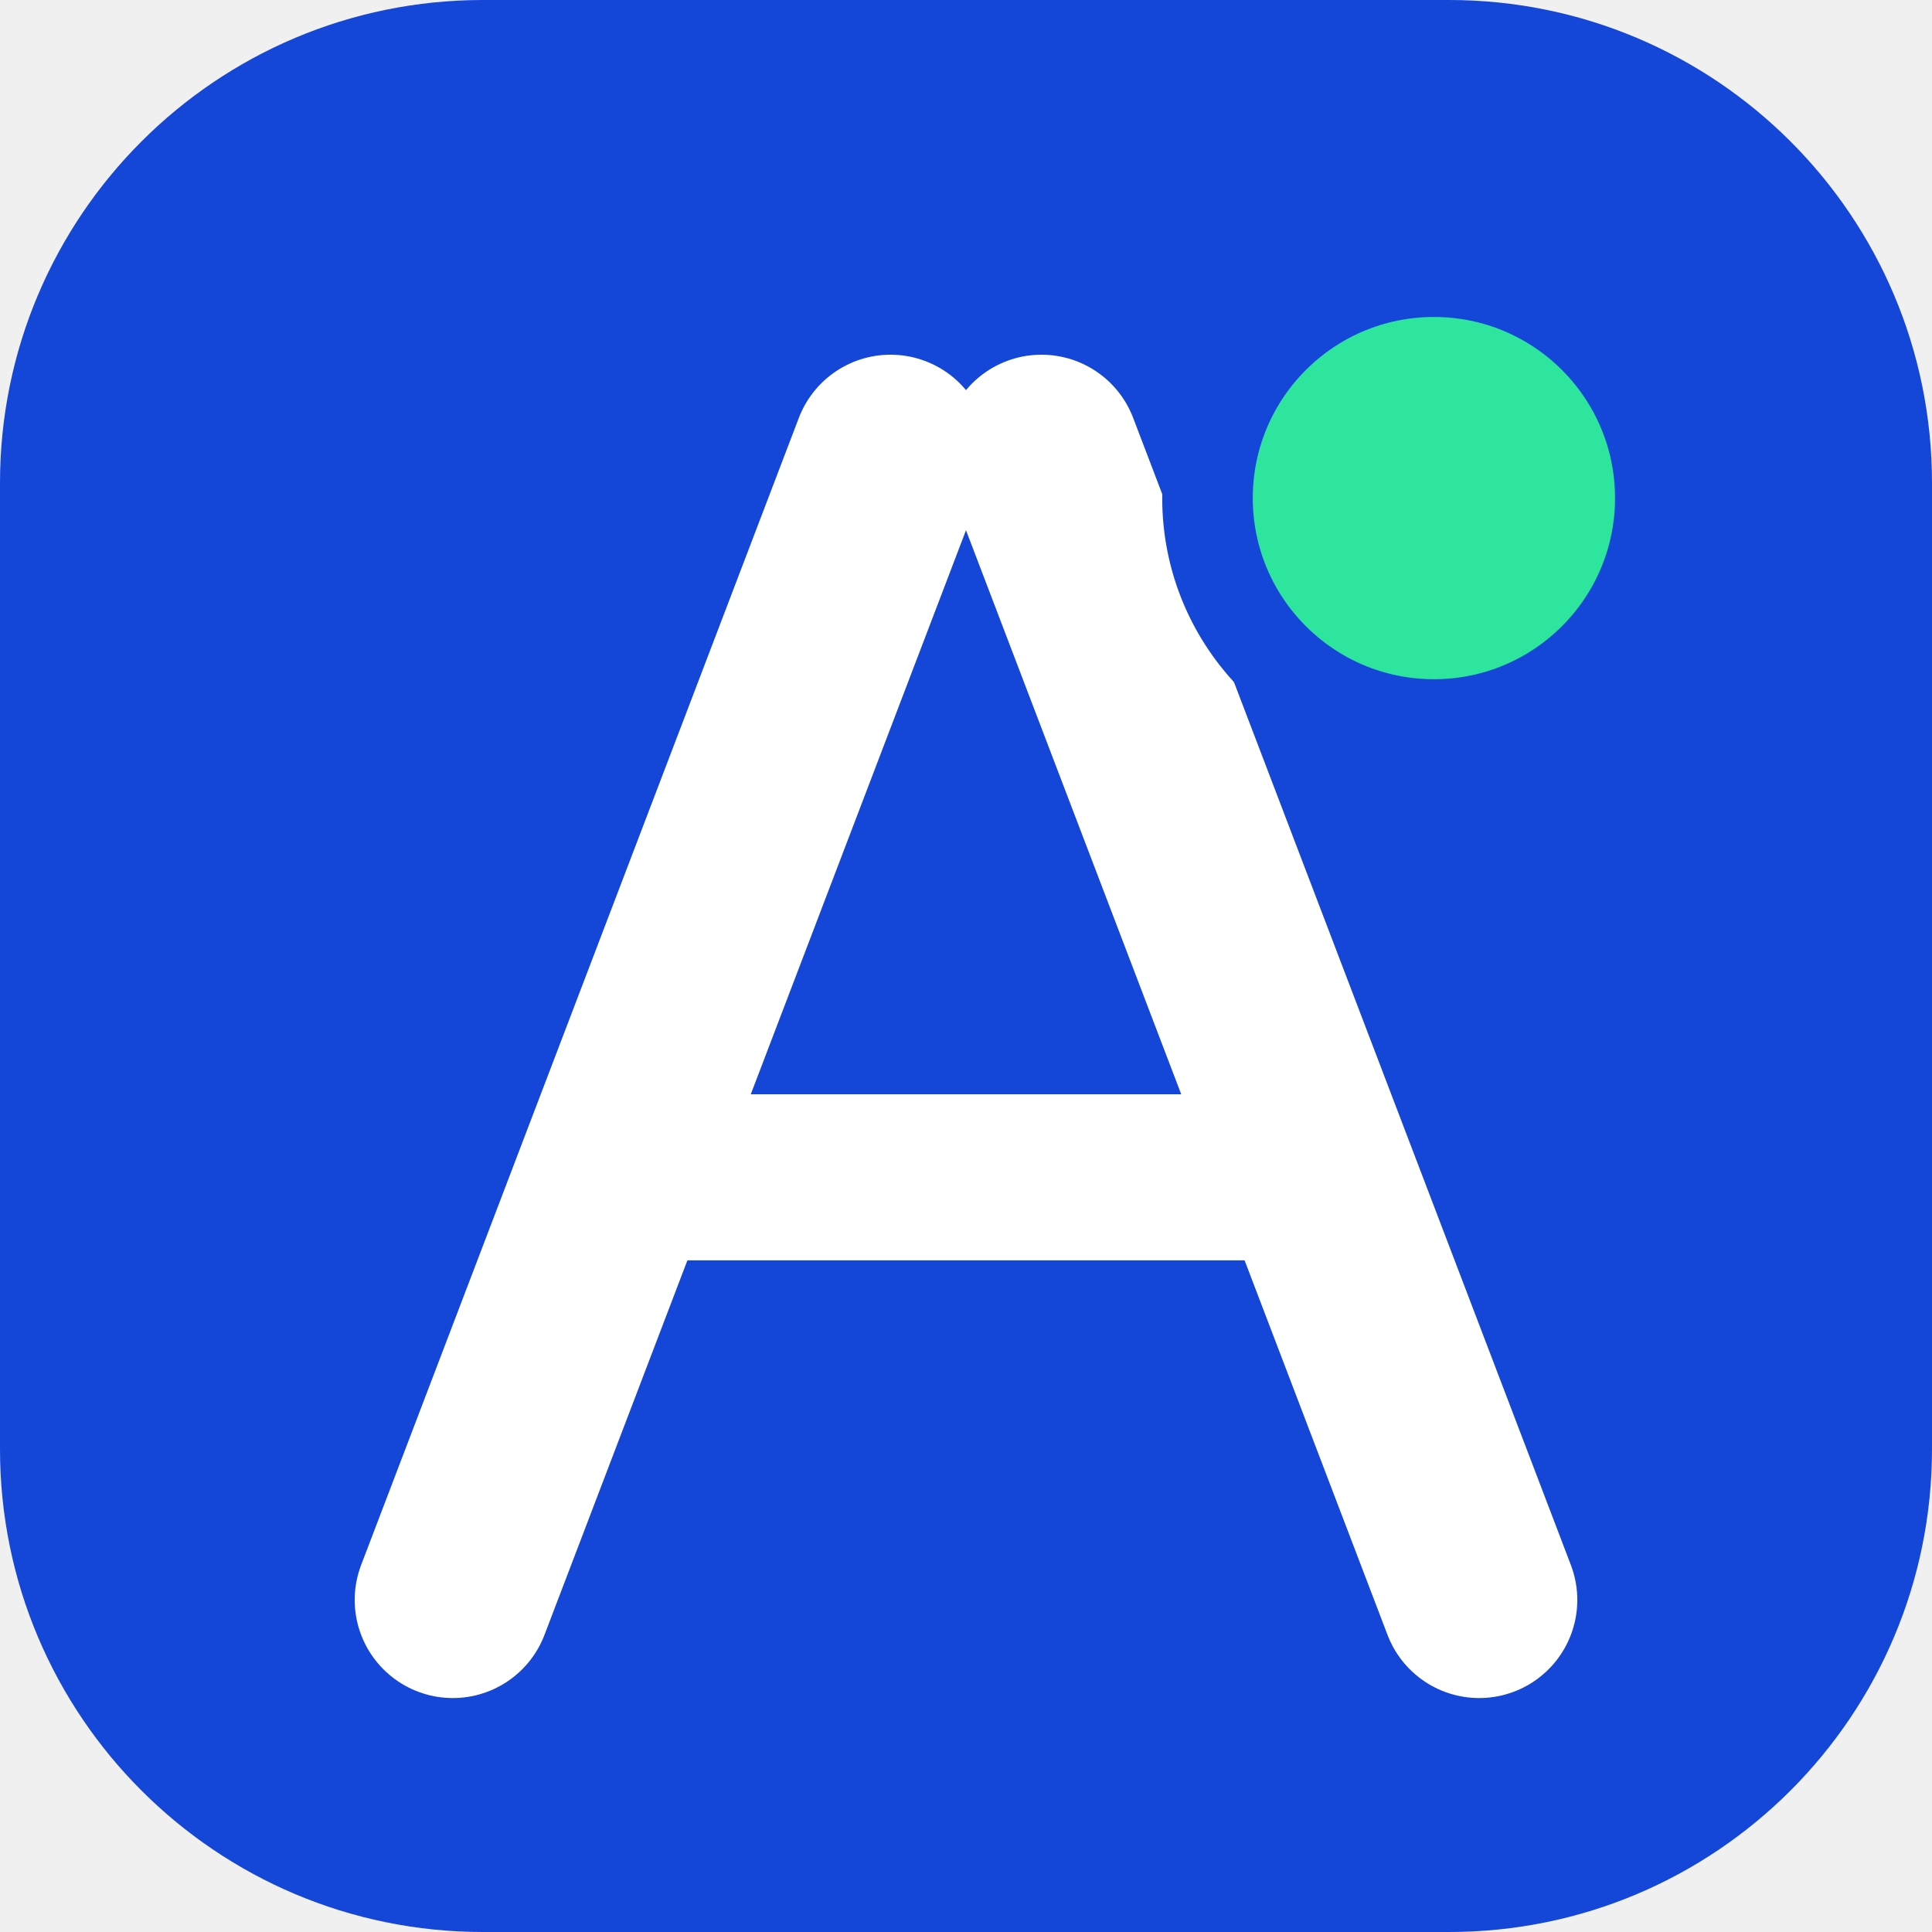
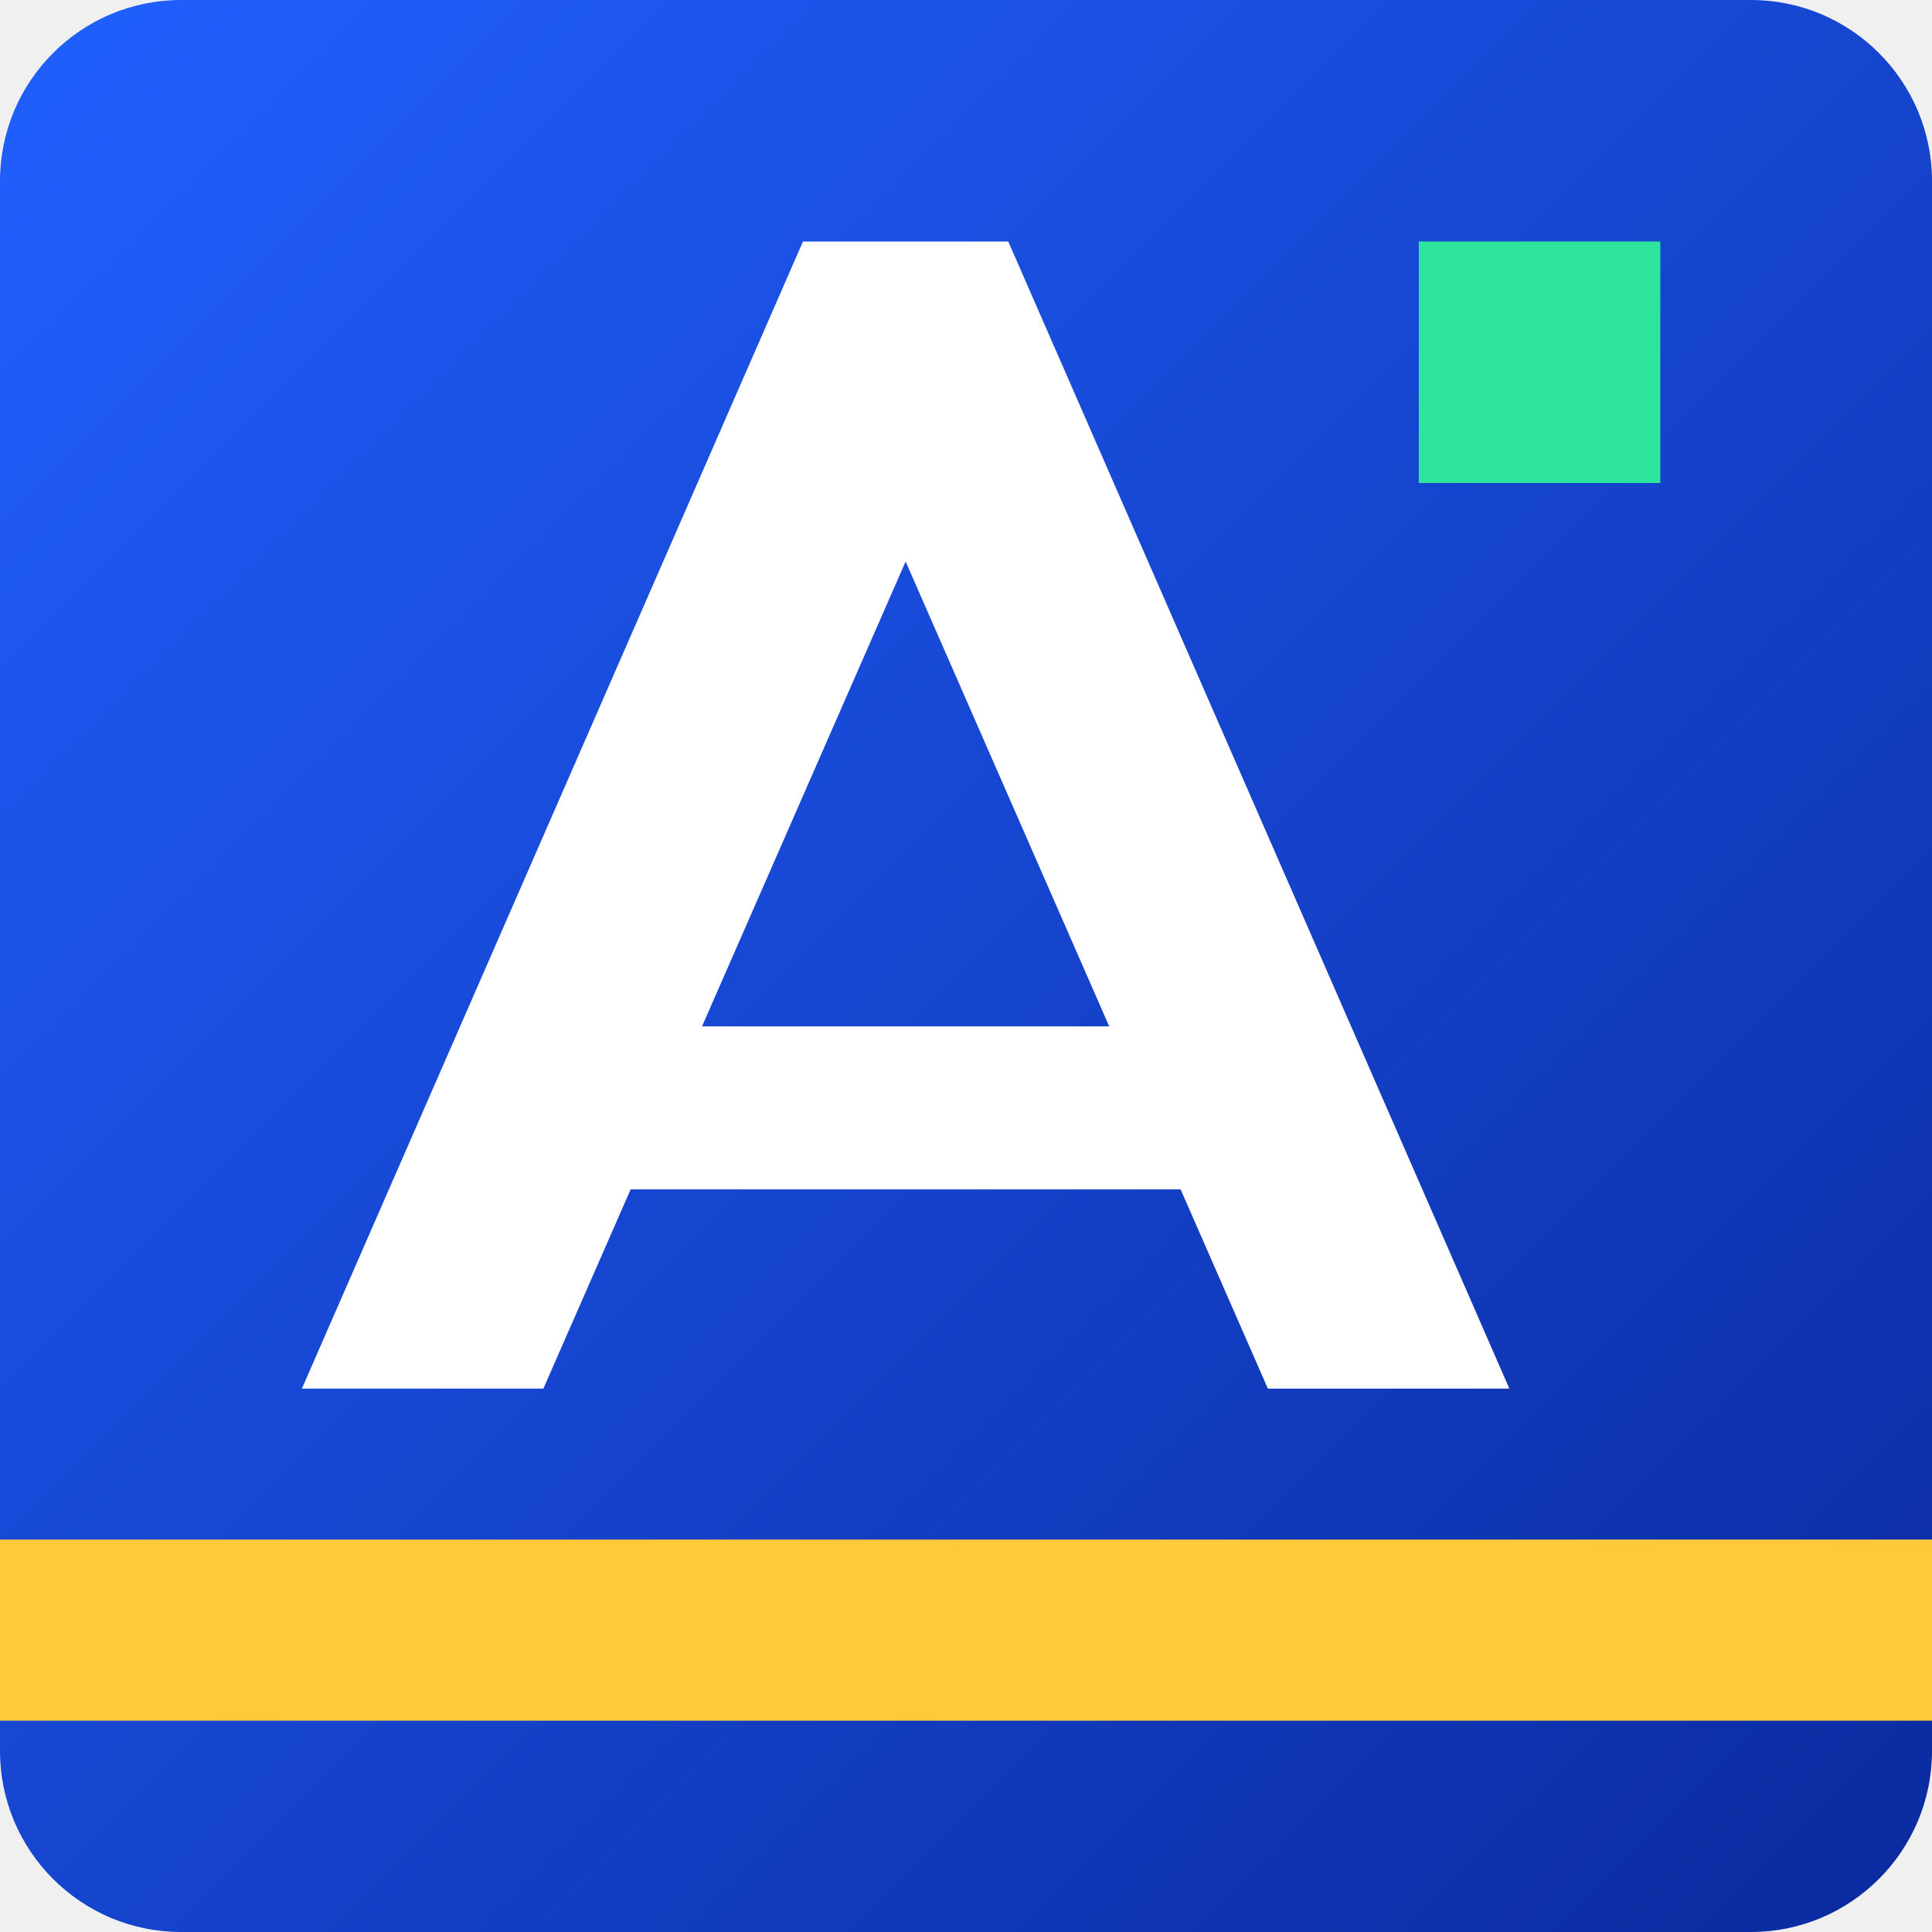
<svg xmlns="http://www.w3.org/2000/svg" viewBox="0 0 64 64" role="img" aria-label="Andén">
-   <rect width="64" height="64" rx="16" fill="#1446D8" />
-   <path d="M15 53 L29.5 15 M49 53 L34.5 15" stroke="#fff" stroke-width="6.5" stroke-linecap="round" fill="none" />
-   <path d="M21.5 39 H42.5" stroke="#fff" stroke-width="5.5" stroke-linecap="round" />
-   <circle cx="47.5" cy="16.5" r="7.5" fill="#2EE59D" stroke="#1446D8" stroke-width="3" />
+   <defs>
+     <linearGradient id="g" x1="0" y1="0" x2="1" y2="1">
+       <stop offset="0" stop-color="#2160FF" />
+       <stop offset="1" stop-color="#0A2A9E" />
+     </linearGradient>
+   </defs>
+   <rect width="64" height="64" rx="6" fill="url(#g)" />
+   <path d="M10 46 26.6 8h6.8L50 46h-8L30 18.6 18 46Z" fill="#fff" />
+   <path d="M20.3 34h19.4l2.2 5.4H18.1Z" fill="#fff" />
+   <rect x="47" y="8" width="8" height="8" fill="#2EE59D" />
+   <rect y="51" width="64" height="6" fill="#FFC93C" />
</svg>
